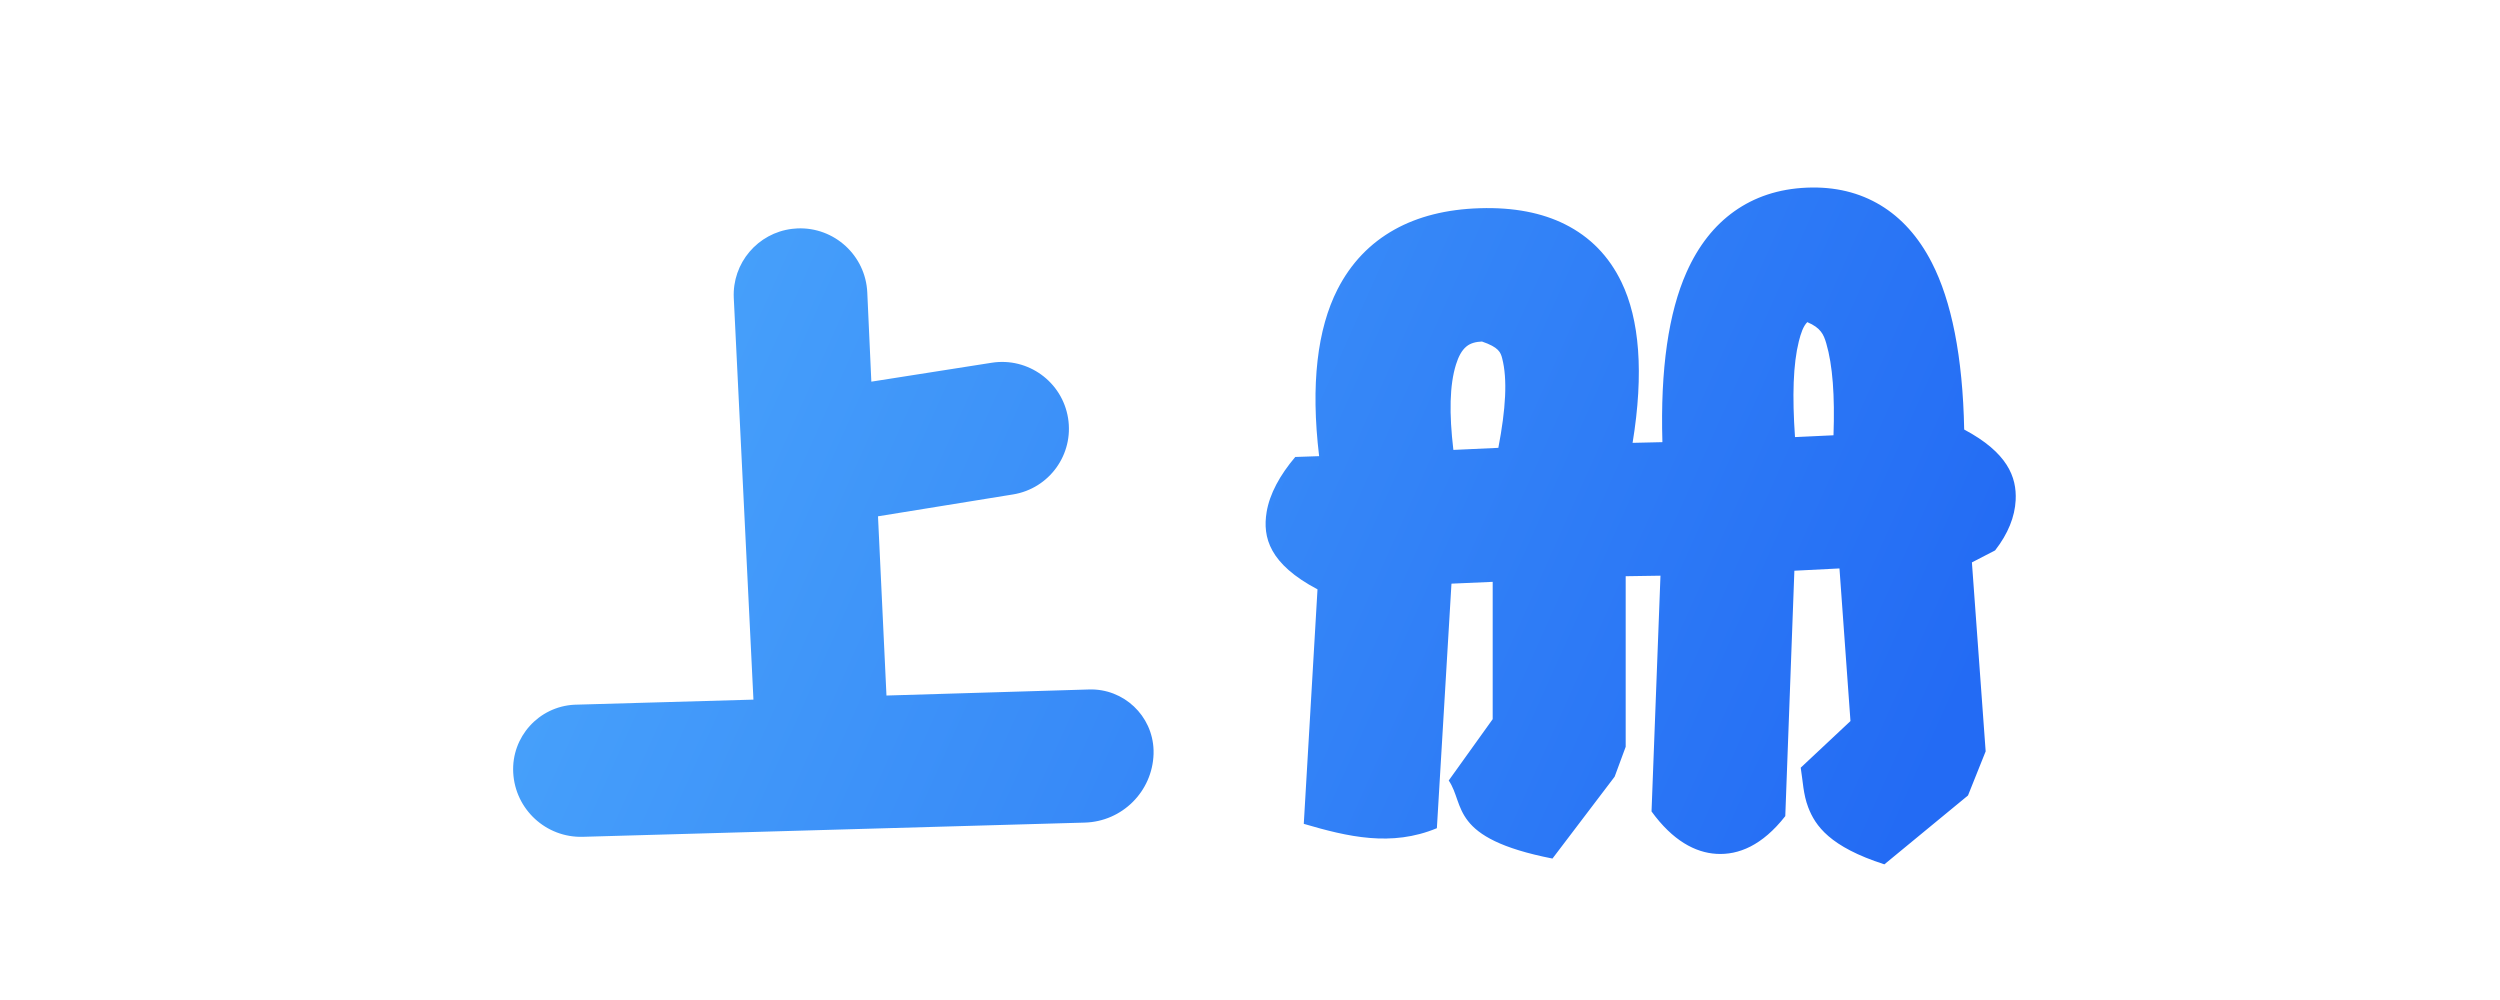
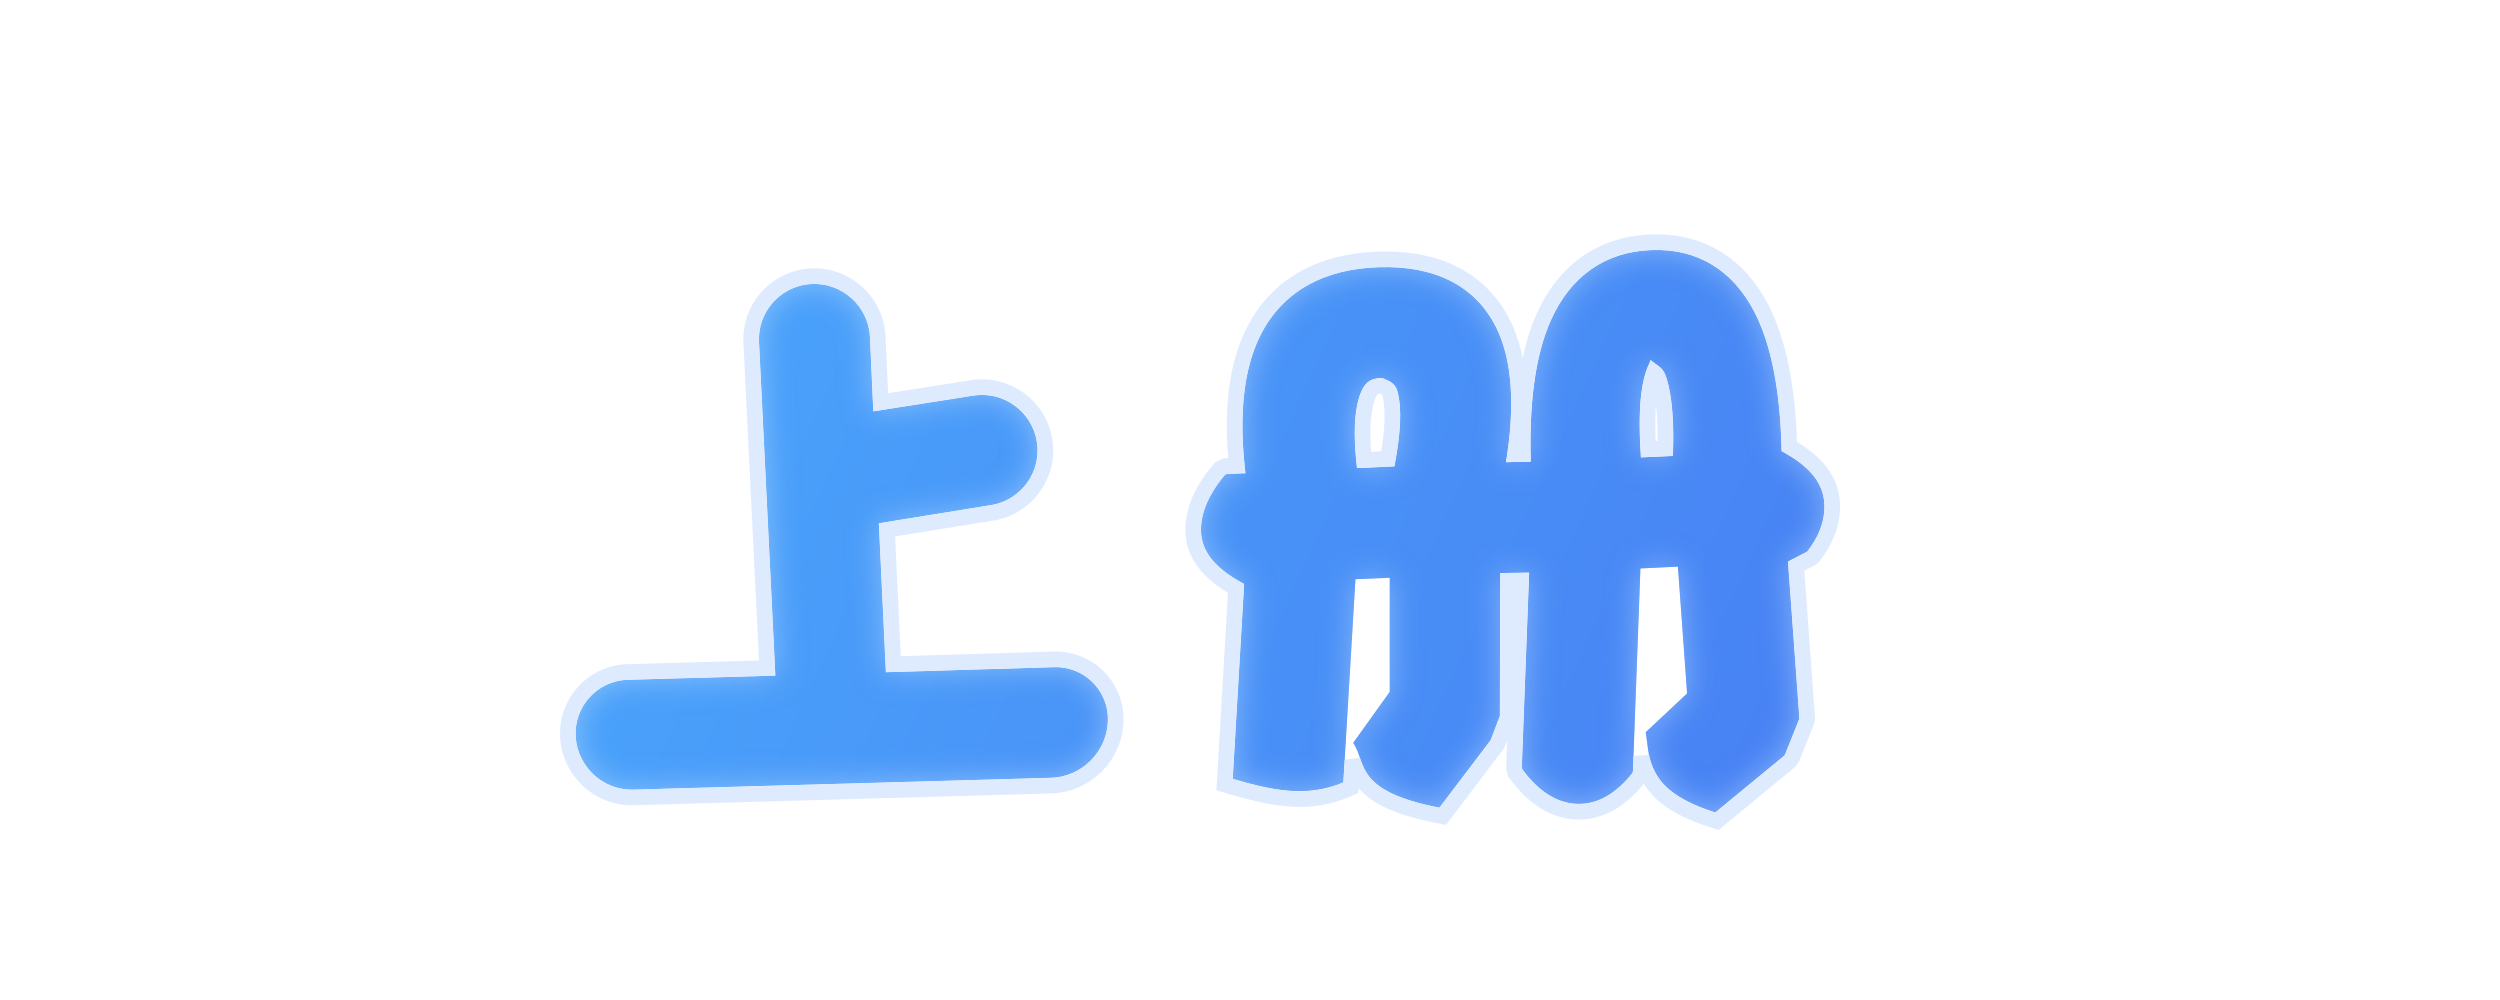
- <svg xmlns="http://www.w3.org/2000/svg" width="80px" height="32px" viewBox="0 0 80 32" version="1.1">
+ <svg xmlns="http://www.w3.org/2000/svg" xmlns:xlink="http://www.w3.org/1999/xlink" width="80px" height="32px" viewBox="0 0 80 32" version="1.1">
  <defs>
    <linearGradient x1="0%" y1="39.856%" x2="100%" y2="60.144%" id="linearGradient-1">
      <stop stop-color="#49A4FB" offset="0%" />
-       <stop stop-color="#236BF4" offset="100%" />
+       <stop stop-color="#4883F4" offset="100%" />
    </linearGradient>
+     <path d="M20.048,21.755 L24.811,21.619 L24.288,10.94 C24.243,10.008 24.928,9.209 25.841,9.099 L25.979,9.088 L25.979,9.088 C26.963,9.047 27.794,9.808 27.839,10.791 L27.946,13.163 L31.147,12.66 C32.114,12.508 33.022,13.167 33.178,14.133 C33.334,15.098 32.678,16.007 31.713,16.163 L28.123,16.745 L28.349,21.511 L33.739,21.35 C34.658,21.322 35.425,22.045 35.452,22.964 C35.453,22.999 35.453,23.034 35.452,23.068 C35.419,24.064 34.617,24.862 33.622,24.89 L20.273,25.268 C19.295,25.295 18.474,24.538 18.422,23.56 C18.373,22.613 19.1,21.805 20.048,21.755 Z M41.865,9.116 C42.48,8.774 43.232,8.578 44.13,8.551 C45.037,8.523 45.789,8.676 46.394,8.978 C47.058,9.311 47.561,9.822 47.897,10.518 C48.372,11.503 48.497,12.921 48.191,14.79 L48.985,14.773 C48.926,12.821 49.152,11.319 49.624,10.258 C49.942,9.543 50.372,9.007 50.894,8.635 C51.431,8.252 52.071,8.036 52.821,8.004 C53.576,7.972 54.229,8.135 54.786,8.472 C55.332,8.802 55.793,9.305 56.149,9.999 C56.671,11.015 56.972,12.49 57.01,14.436 C58.16,15.049 58.411,15.697 58.379,16.317 C58.357,16.756 58.179,17.207 57.832,17.651 L57.215,17.97 L57.581,22.995 L57.111,24.169 L54.888,26 C53.433,25.532 53.049,24.972 52.862,24.485 C52.728,24.135 52.721,23.788 52.663,23.43 L53.986,22.19 L53.693,18.131 L52.494,18.191 L52.252,24.718 C51.641,25.499 51.008,25.757 50.42,25.721 C49.859,25.688 49.259,25.371 48.695,24.594 L48.933,18.324 L48.008,18.338 L48.008,22.874 L47.714,23.668 L46.061,25.846 C43.308,25.305 43.744,24.421 43.302,23.771 L44.471,22.139 L44.471,18.488 L43.375,18.536 L42.986,25.038 C41.776,25.543 40.613,25.266 39.447,24.923 L39.812,18.687 C38.535,18.012 38.348,17.307 38.459,16.632 C38.538,16.147 38.812,15.649 39.22,15.166 L39.855,15.144 C39.626,13.228 39.811,11.757 40.342,10.713 C40.699,10.012 41.209,9.481 41.865,9.116 Z M52.51,14.637 L53.534,14.59 C53.571,13.542 53.513,12.725 53.342,12.143 C53.275,11.916 53.2,11.732 52.837,11.58 C52.728,11.692 52.668,11.872 52.612,12.094 C52.462,12.693 52.434,13.542 52.51,14.637 Z M43.425,14.979 L44.621,14.924 C44.819,13.892 44.866,13.098 44.724,12.545 C44.682,12.385 44.633,12.248 44.186,12.097 C44.024,12.103 43.883,12.137 43.773,12.227 C43.642,12.335 43.56,12.501 43.496,12.704 C43.324,13.25 43.311,14.01 43.425,14.979 Z" id="path-2" />
+     <filter x="-2.5%" y="-5.6%" width="105.0%" height="111.4%" filterUnits="objectBoundingBox" id="filter-3">
+       <feGaussianBlur stdDeviation="0.5" in="SourceAlpha" result="shadowBlurInner1" />
+       <feOffset dx="0" dy="0" in="shadowBlurInner1" result="shadowOffsetInner1" />
+       <feComposite in="shadowOffsetInner1" in2="SourceAlpha" operator="arithmetic" k2="-1" k3="1" result="shadowInnerInner1" />
+       <feColorMatrix values="0 0 0 0 0.783   0 0 0 0 0.89   0 0 0 0 1  0 0 0 0.5 0" type="matrix" in="shadowInnerInner1" />
+     </filter>
  </defs>
-   <g id="上册" stroke="none" stroke-width="1" fill="none" fill-rule="evenodd">
-     <path d="M18.378,22.551 L24.11,22.388 L23.481,9.538 C23.426,8.416 24.251,7.454 25.35,7.323 L25.516,7.309 L25.516,7.309 C26.699,7.26 27.699,8.176 27.753,9.359 L27.883,12.213 L31.734,11.608 C32.898,11.425 33.99,12.217 34.178,13.379 C34.366,14.541 33.577,15.634 32.416,15.822 L28.096,16.522 L28.367,22.257 L34.852,22.063 C35.958,22.03 36.881,22.9 36.914,24.005 C36.915,24.047 36.915,24.089 36.914,24.131 C36.874,25.329 35.91,26.289 34.712,26.323 L18.65,26.778 C17.473,26.811 16.484,25.899 16.423,24.723 C16.363,23.583 17.239,22.611 18.378,22.551 Z M44.63,7.343 C45.37,6.932 46.276,6.695 47.356,6.663 C48.448,6.629 49.352,6.813 50.08,7.177 C50.879,7.577 51.484,8.192 51.888,9.03 C52.46,10.215 52.61,11.922 52.243,14.171 L53.197,14.149 C53.127,11.801 53.399,9.994 53.967,8.717 C54.349,7.856 54.866,7.212 55.495,6.764 C56.141,6.304 56.911,6.044 57.813,6.005 C58.721,5.966 59.507,6.163 60.178,6.568 C60.835,6.965 61.39,7.57 61.818,8.405 C62.446,9.628 62.808,11.403 62.854,13.745 C64.238,14.482 64.539,15.262 64.501,16.008 C64.474,16.536 64.26,17.078 63.843,17.613 L63.101,17.997 L63.541,24.043 L62.976,25.455 L60.3,27.659 C58.549,27.096 58.088,26.421 57.863,25.835 C57.702,25.415 57.693,24.997 57.623,24.566 L59.215,23.074 L58.863,18.19 L57.42,18.263 L57.129,26.116 C56.393,27.056 55.632,27.366 54.924,27.323 C54.249,27.283 53.527,26.901 52.849,25.966 L53.135,18.422 L52.022,18.439 L52.022,23.897 L51.669,24.853 L49.679,27.474 C46.367,26.822 46.892,25.758 46.359,24.976 L47.766,23.013 L47.766,18.619 L46.447,18.677 L45.98,26.502 C44.524,27.108 43.124,26.775 41.721,26.363 L42.16,18.859 C40.623,18.047 40.398,17.199 40.532,16.386 C40.628,15.803 40.957,15.204 41.448,14.623 L42.212,14.597 C41.936,12.291 42.159,10.521 42.798,9.264 C43.228,8.421 43.841,7.782 44.63,7.343 Z M57.44,13.987 L58.672,13.929 C58.716,12.668 58.646,11.686 58.44,10.985 C58.359,10.712 58.269,10.491 57.833,10.308 C57.702,10.442 57.629,10.659 57.562,10.926 C57.381,11.647 57.348,12.668 57.44,13.987 Z M46.508,14.397 L47.947,14.331 C48.185,13.09 48.242,12.134 48.07,11.469 C48.021,11.276 47.961,11.112 47.423,10.929 C47.229,10.937 47.059,10.978 46.926,11.087 C46.769,11.216 46.67,11.416 46.593,11.66 C46.386,12.318 46.37,13.232 46.508,14.397 Z" id="形状" fill="url(#linearGradient-1)" fill-rule="nonzero" />
+   <g id="3/上册" stroke="none" stroke-width="1" fill="none" fill-rule="evenodd">
+     <g id="形状" fill-rule="nonzero">
+       <use fill="url(#linearGradient-1)" xlink:href="#path-2" />
+       <use fill="black" fill-opacity="1" filter="url(#filter-3)" xlink:href="#path-2" />
+       <path stroke="#DEEBFF" stroke-width="0.5" d="M24.549,21.377 L24.039,10.953 C23.987,9.893 24.764,8.977 25.821,8.85 L25.969,8.838 C27.09,8.791 28.037,9.659 28.088,10.78 L28.183,12.873 L31.109,12.413 C32.211,12.24 33.247,12.991 33.425,14.093 C33.603,15.194 32.855,16.231 31.753,16.41 L28.383,16.956 L28.587,21.254 L33.731,21.1 C34.788,21.068 35.67,21.899 35.702,22.956 C35.703,22.996 35.703,23.037 35.702,23.077 C35.665,24.204 34.756,25.108 33.629,25.14 L20.28,25.518 C19.167,25.549 18.231,24.686 18.173,23.574 C18.116,22.488 18.949,21.562 20.034,21.505 L20.04,21.505 L24.549,21.377 Z M48.484,14.534 L48.729,14.528 C48.696,12.69 48.921,11.225 49.396,10.157 C49.726,9.413 50.18,8.837 50.749,8.431 C51.333,8.015 52.022,7.788 52.81,7.754 C53.603,7.72 54.307,7.89 54.916,8.258 C55.513,8.619 56.001,9.162 56.372,9.884 C56.908,10.929 57.206,12.405 57.257,14.287 C58.268,14.86 58.67,15.522 58.629,16.33 C58.603,16.83 58.401,17.328 58.029,17.805 L57.947,17.873 L57.477,18.117 L57.83,22.977 L57.813,23.088 L57.343,24.262 L57.27,24.362 L54.941,26.28 L54.811,26.238 C53.501,25.817 52.911,25.308 52.629,24.574 C52.607,24.518 52.588,24.461 52.571,24.402 C52.551,24.333 52.535,24.27 52.521,24.201 L52.502,24.727 L52.449,24.872 C51.833,25.66 51.138,26.015 50.405,25.971 C49.714,25.929 49.061,25.524 48.493,24.74 L48.446,24.584 L48.673,18.578 L48.257,18.584 L48.243,22.961 L47.913,23.819 L46.166,26.122 L46.013,26.091 C44.514,25.797 43.796,25.387 43.458,24.758 C43.39,24.631 43.356,24.545 43.279,24.327 L43.227,25.209 L43.083,25.269 C41.985,25.726 41.021,25.646 39.377,25.163 L39.186,25.107 L39.553,18.83 C38.441,18.203 38.065,17.484 38.212,16.591 C38.297,16.072 38.579,15.538 39.029,15.005 L39.212,14.916 L39.577,14.904 C39.394,13.106 39.578,11.663 40.12,10.6 C40.497,9.857 41.041,9.289 41.743,8.898 C42.405,8.53 43.201,8.329 44.122,8.301 C45.051,8.272 45.849,8.426 46.506,8.755 C47.223,9.113 47.764,9.667 48.122,10.409 C48.607,11.415 48.731,12.8 48.484,14.534 Z M52.744,14.376 L53.291,14.351 C53.312,13.421 53.249,12.714 53.102,12.213 C53.057,12.062 53.017,11.979 52.928,11.911 C52.904,11.973 52.88,12.053 52.855,12.154 C52.725,12.67 52.689,13.405 52.744,14.376 Z M43.648,14.718 L44.411,14.683 C44.577,13.75 44.601,13.069 44.482,12.607 C44.447,12.474 44.41,12.436 44.196,12.346 C44.069,12.351 43.986,12.376 43.932,12.421 C43.855,12.483 43.792,12.596 43.735,12.779 C43.592,13.231 43.564,13.871 43.648,14.718 Z" />
+     </g>
  </g>
</svg>
